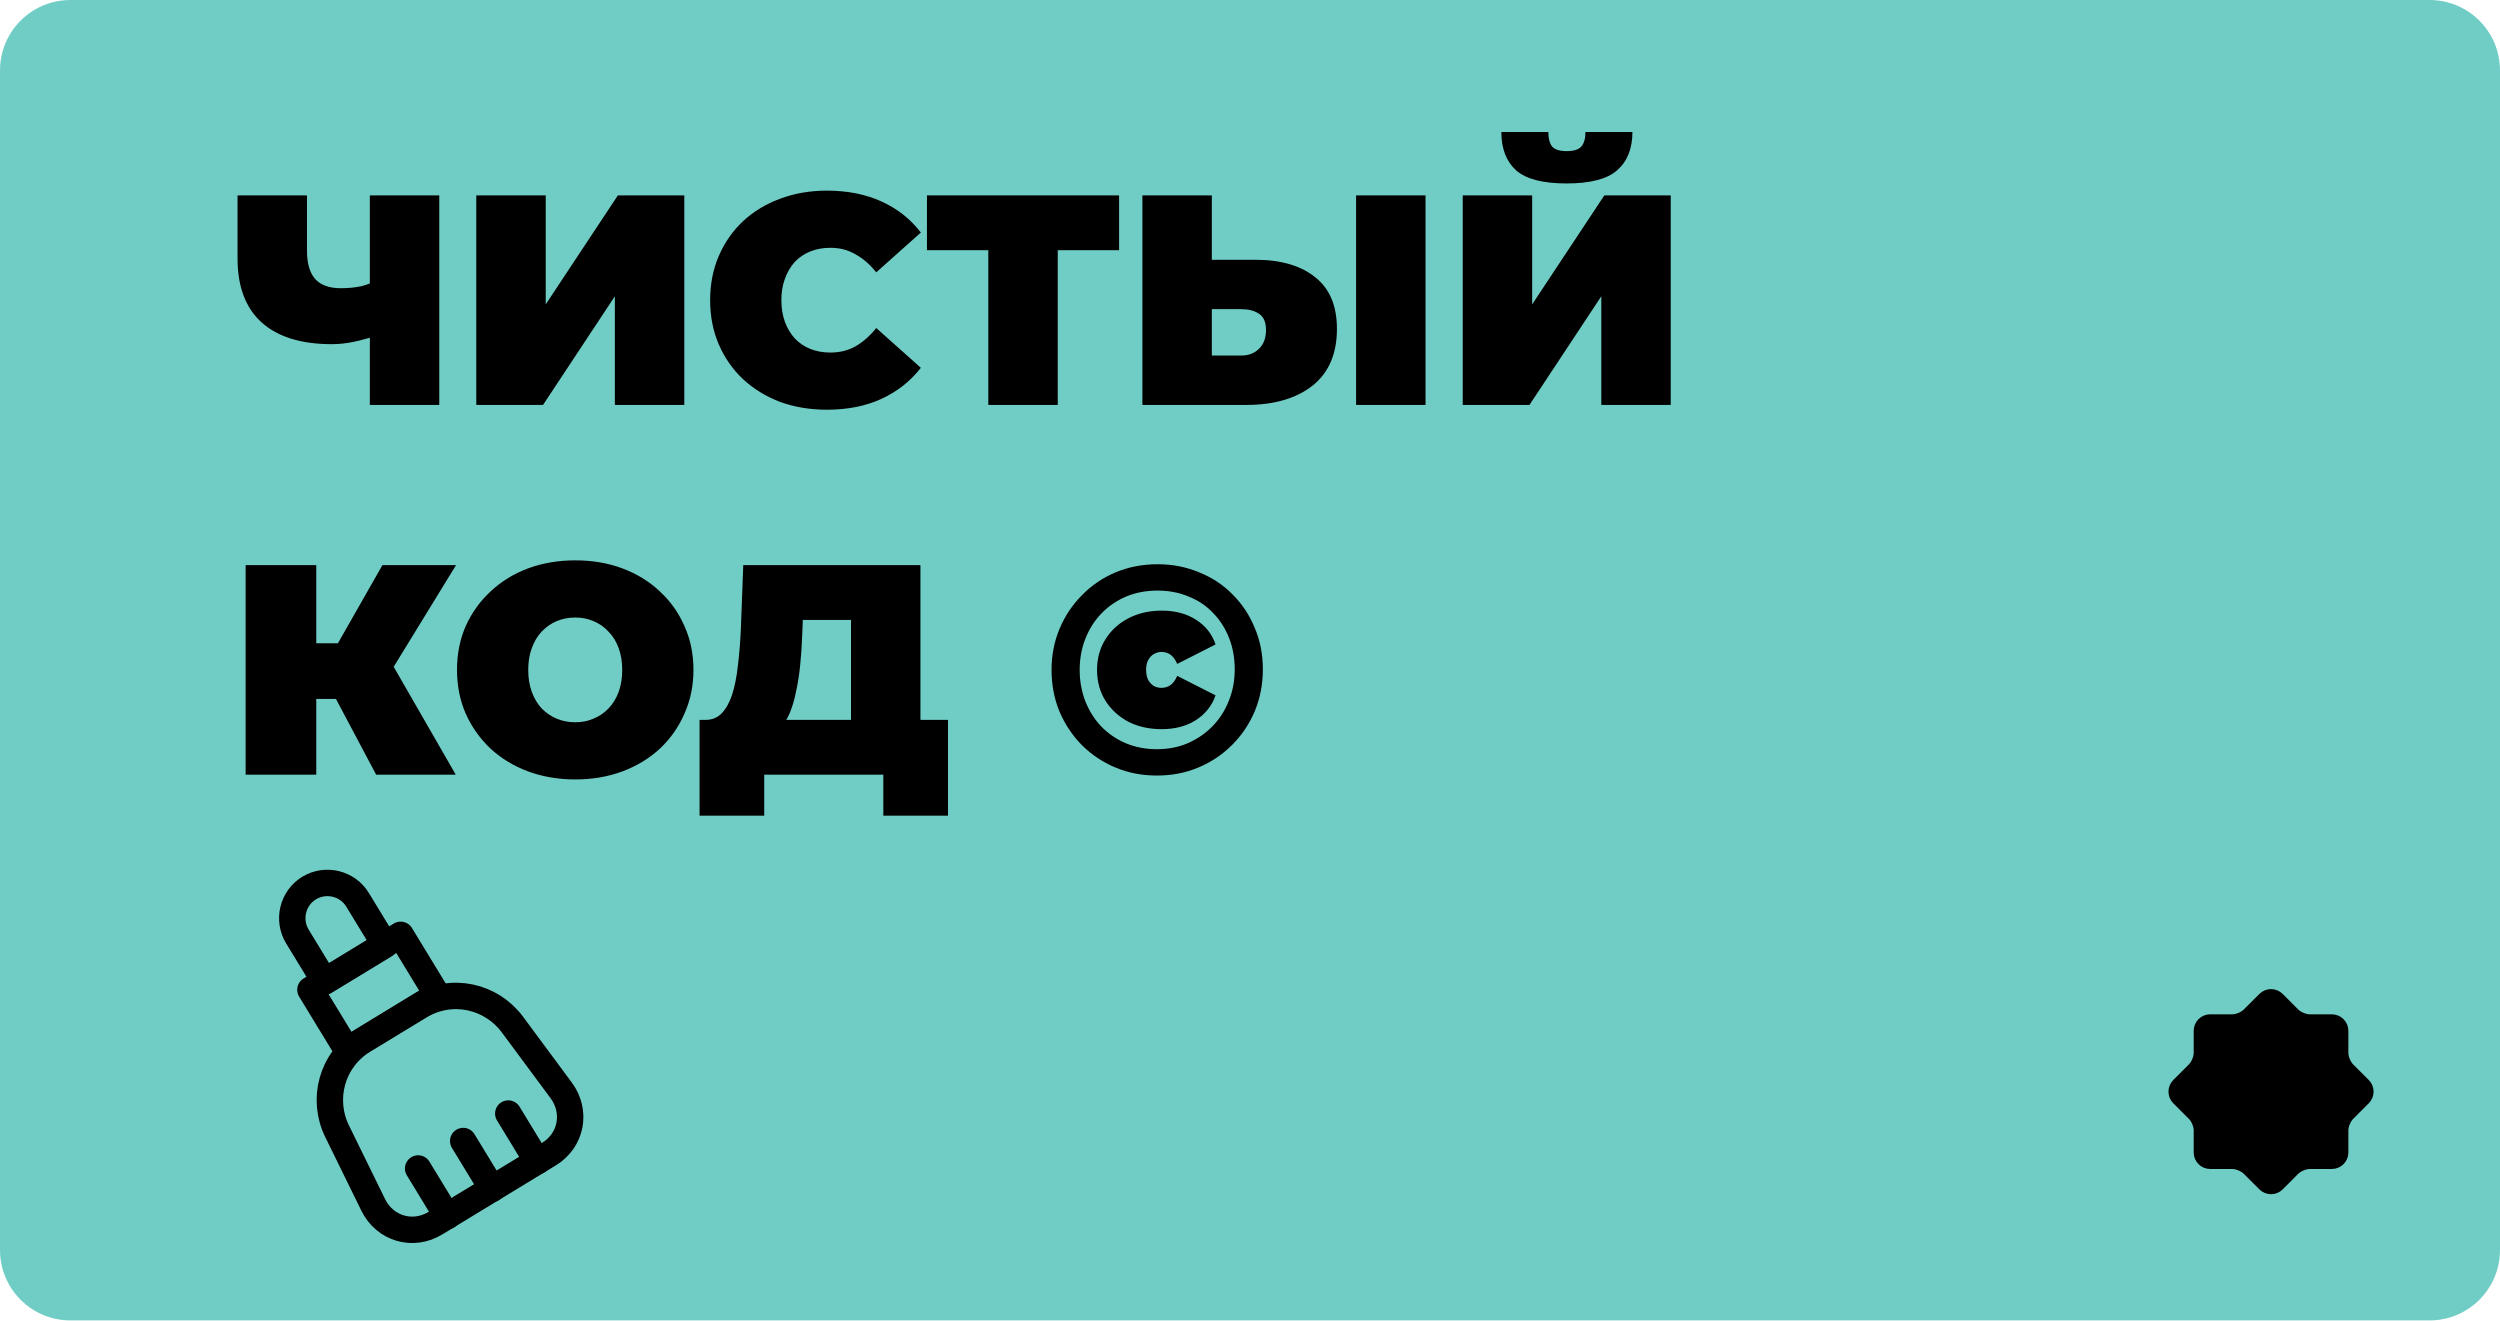
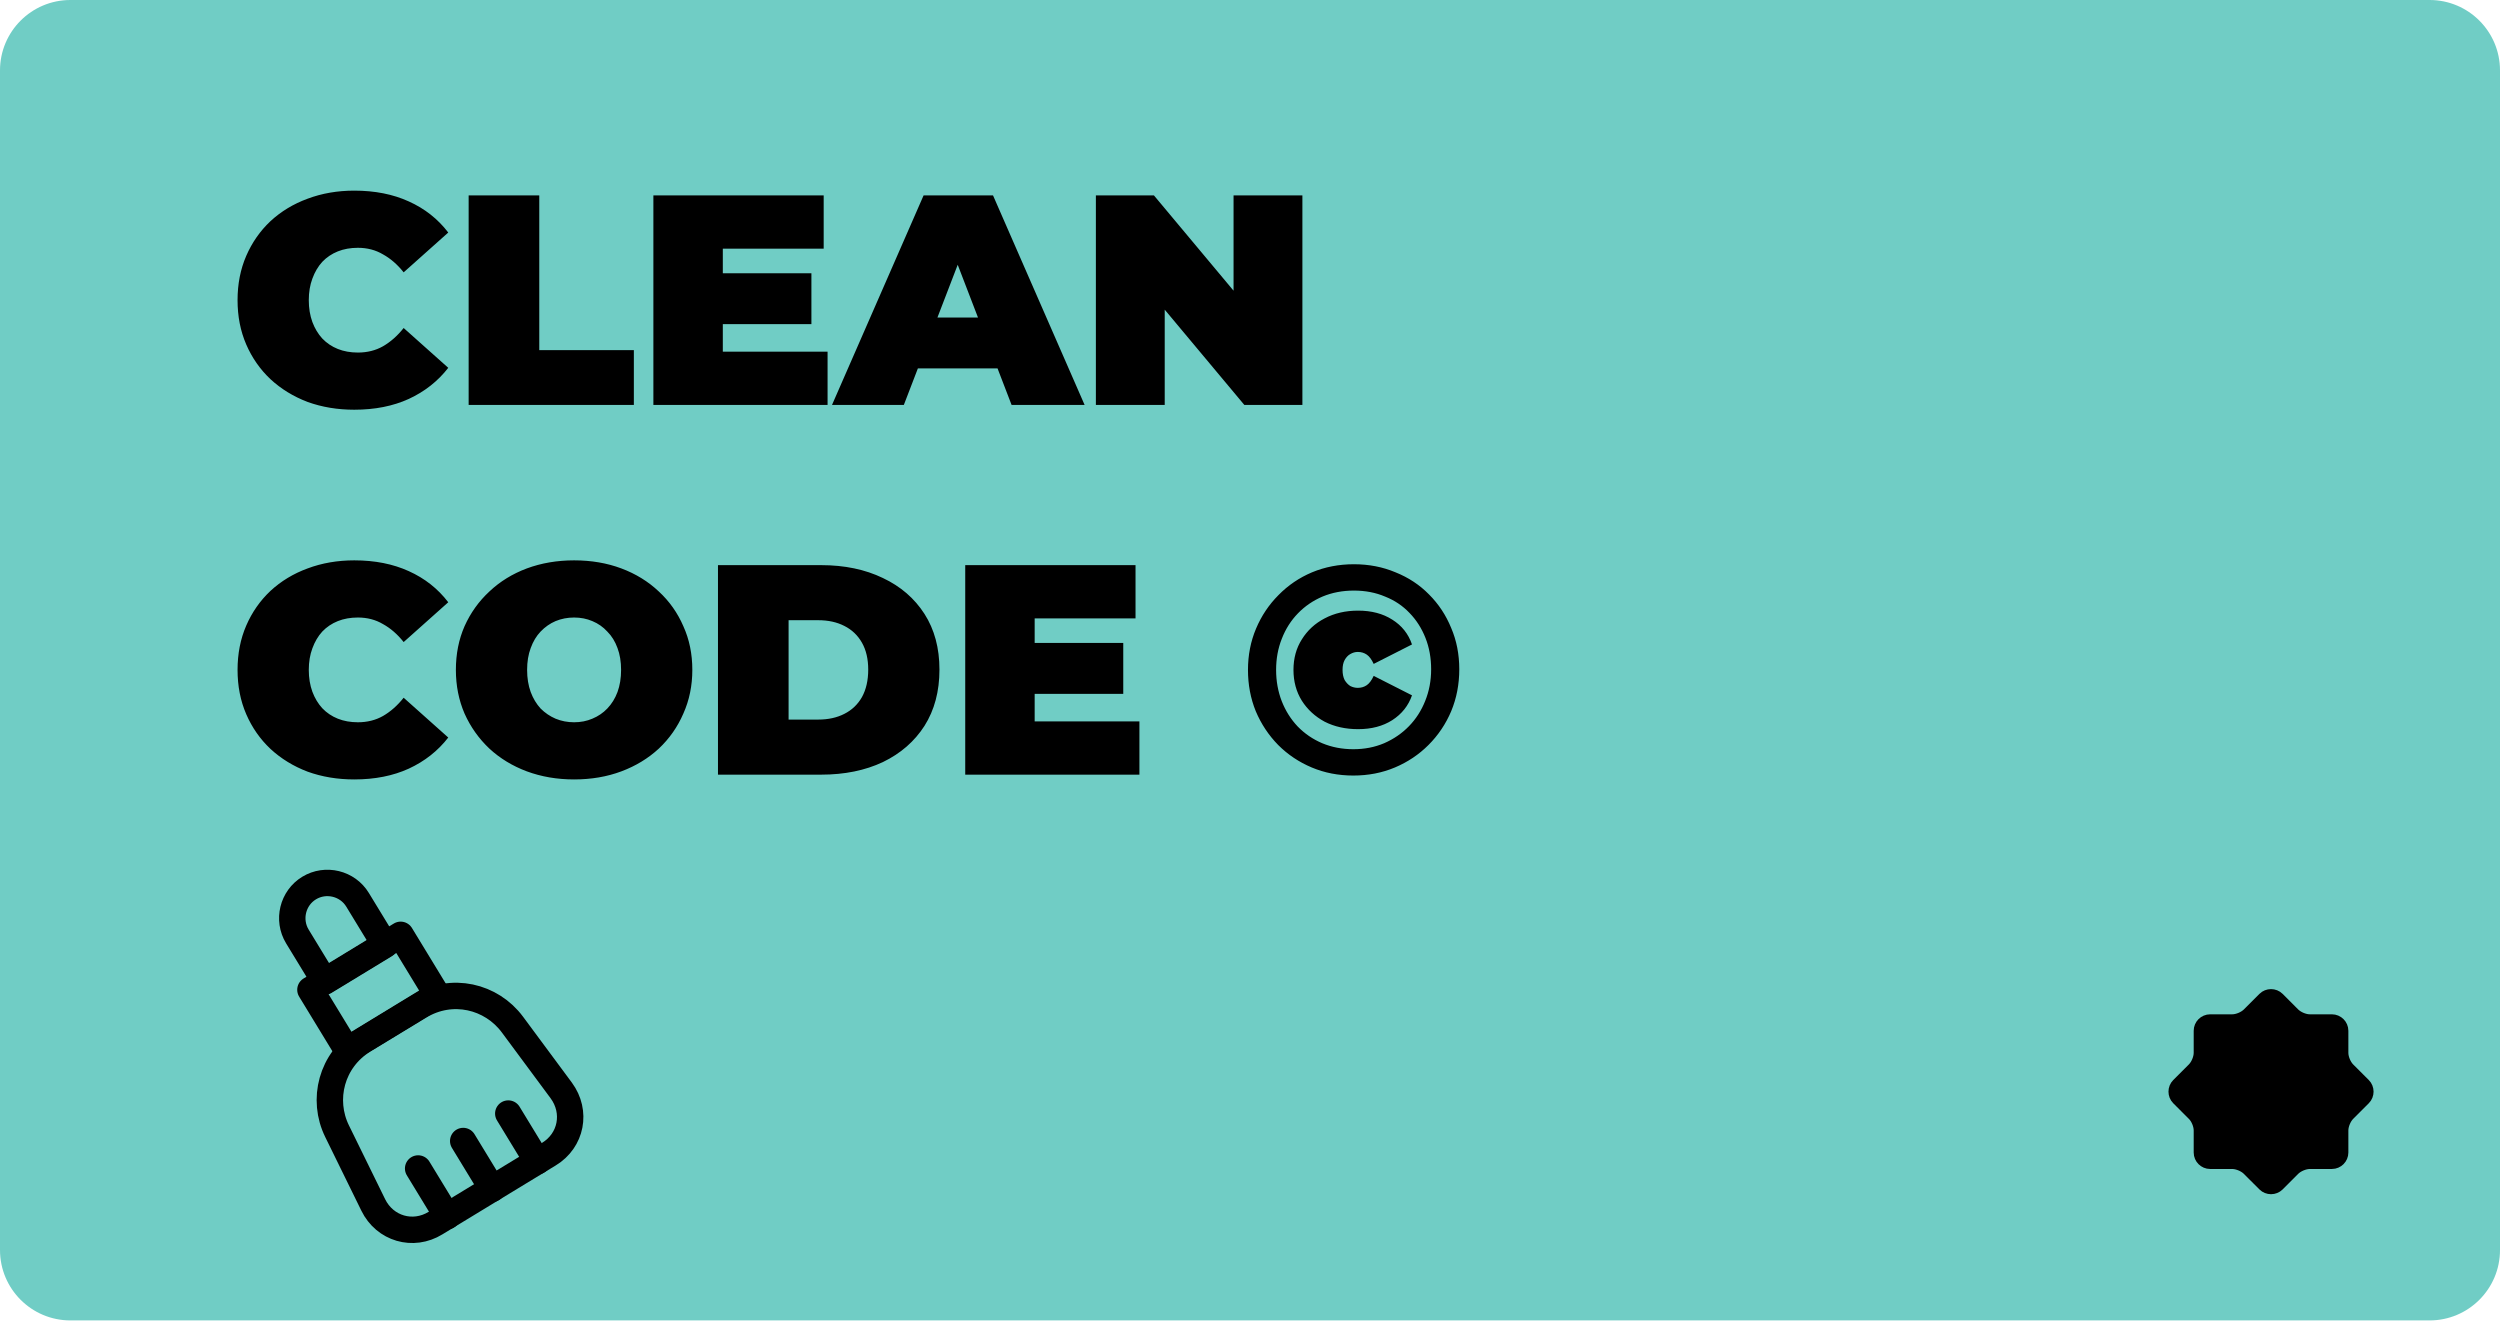
<svg xmlns="http://www.w3.org/2000/svg" width="142" height="75" viewBox="0 0 142 75" fill="none">
  <rect width="142" height="75" rx="4" fill="#70CDC5" />
-   <path d="M123.794 61.7L123.794 61.7L124.681 60.813C124.681 60.813 124.681 60.813 124.681 60.813C124.817 60.678 124.917 60.503 124.983 60.344C125.049 60.185 125.102 59.991 125.102 59.801V58.547C125.102 58.309 125.298 58.113 125.535 58.113H126.789C126.979 58.113 127.173 58.061 127.332 57.995C127.492 57.929 127.666 57.828 127.802 57.693L127.802 57.693L128.689 56.806C128.855 56.64 129.133 56.64 129.3 56.806L130.186 57.693C130.322 57.828 130.497 57.929 130.656 57.995C130.815 58.061 131.009 58.113 131.199 58.113H132.453C132.69 58.113 132.887 58.309 132.887 58.547V59.801C132.887 59.991 132.939 60.185 133.005 60.344C133.071 60.503 133.171 60.678 133.307 60.813L134.194 61.7C134.36 61.867 134.36 62.145 134.194 62.311C134.194 62.311 134.194 62.311 134.194 62.311L133.307 63.198L133.307 63.198C133.171 63.334 133.071 63.508 133.005 63.668C132.939 63.827 132.887 64.021 132.887 64.211V65.465C132.887 65.702 132.691 65.898 132.453 65.898H131.199C131.009 65.898 130.815 65.951 130.656 66.017C130.497 66.083 130.322 66.183 130.186 66.319L129.3 67.206C129.133 67.372 128.855 67.372 128.689 67.206L127.802 66.319L127.448 66.672L127.802 66.319C127.666 66.183 127.492 66.083 127.332 66.017C127.173 65.951 126.979 65.898 126.789 65.898H125.535C125.298 65.898 125.102 65.702 125.102 65.465V64.211C125.102 64.019 125.05 63.825 124.983 63.663C124.918 63.505 124.817 63.33 124.678 63.195L123.794 62.311C123.628 62.145 123.628 61.867 123.794 61.7Z" fill="black" stroke="black" />
-   <path d="M21.534 19.005C21.024 19.186 20.548 19.322 20.106 19.413C19.675 19.504 19.256 19.549 18.848 19.549C17.103 19.549 15.771 19.135 14.853 18.308C13.946 17.481 13.493 16.274 13.493 14.687V11.1H17.437V14.245C17.437 14.97 17.596 15.509 17.913 15.86C18.23 16.2 18.712 16.37 19.358 16.37C19.8 16.37 20.197 16.33 20.548 16.251C20.899 16.16 21.194 16.036 21.432 15.877L21.534 19.005ZM21.007 23V11.1H24.951V23H21.007ZM27.053 23V11.1H30.997V17.288L35.094 11.1H38.868V23H34.924V16.829L30.844 23H27.053ZM46.966 23.272C46.014 23.272 45.13 23.125 44.314 22.83C43.509 22.524 42.806 22.093 42.206 21.538C41.616 20.983 41.157 20.325 40.829 19.566C40.5 18.807 40.336 17.968 40.336 17.05C40.336 16.132 40.5 15.293 40.829 14.534C41.157 13.775 41.616 13.117 42.206 12.562C42.806 12.007 43.509 11.582 44.314 11.287C45.13 10.981 46.014 10.828 46.966 10.828C48.133 10.828 49.164 11.032 50.06 11.44C50.966 11.848 51.714 12.437 52.304 13.208L49.771 15.469C49.419 15.027 49.028 14.687 48.598 14.449C48.178 14.2 47.702 14.075 47.17 14.075C46.75 14.075 46.371 14.143 46.031 14.279C45.691 14.415 45.396 14.613 45.147 14.874C44.909 15.135 44.722 15.452 44.586 15.826C44.45 16.189 44.382 16.597 44.382 17.05C44.382 17.503 44.45 17.917 44.586 18.291C44.722 18.654 44.909 18.965 45.147 19.226C45.396 19.487 45.691 19.685 46.031 19.821C46.371 19.957 46.75 20.025 47.17 20.025C47.702 20.025 48.178 19.906 48.598 19.668C49.028 19.419 49.419 19.073 49.771 18.631L52.304 20.892C51.714 21.651 50.966 22.241 50.06 22.66C49.164 23.068 48.133 23.272 46.966 23.272ZM56.136 23V13.344L57.003 14.211H52.651V11.1H63.565V14.211H59.213L60.08 13.344V23H56.136ZM71.297 14.755C72.748 14.755 73.881 15.084 74.697 15.741C75.524 16.387 75.938 17.367 75.938 18.682C75.938 20.099 75.473 21.175 74.544 21.912C73.615 22.637 72.362 23 70.787 23H64.888V11.1H68.832V14.755H71.297ZM70.515 20.195C70.912 20.195 71.24 20.07 71.501 19.821C71.773 19.56 71.909 19.203 71.909 18.75C71.909 18.297 71.773 17.985 71.501 17.815C71.24 17.645 70.912 17.56 70.515 17.56H68.832V20.195H70.515ZM77.026 23V11.1H80.97V23H77.026ZM83.083 23V11.1H87.027V17.288L91.124 11.1H94.898V23H90.954V16.829L86.874 23H83.083ZM88.982 10.42C87.634 10.42 86.676 10.171 86.109 9.672C85.554 9.162 85.276 8.437 85.276 7.496H87.945C87.945 7.87 88.019 8.148 88.166 8.329C88.325 8.499 88.597 8.584 88.982 8.584C89.379 8.584 89.657 8.499 89.815 8.329C89.974 8.148 90.053 7.87 90.053 7.496H92.722C92.722 8.437 92.433 9.162 91.855 9.672C91.289 10.171 90.331 10.42 88.982 10.42ZM21.364 44L18.406 38.424L21.602 36.554L25.886 44H21.364ZM13.952 44V32.1H17.964V44H13.952ZM16.808 39.699V36.537H21.313V39.699H16.808ZM21.993 38.475L18.304 38.101L21.721 32.1H25.903L21.993 38.475ZM32.673 44.272C31.71 44.272 30.815 44.119 29.987 43.813C29.171 43.507 28.463 43.076 27.862 42.521C27.262 41.954 26.791 41.291 26.451 40.532C26.123 39.773 25.958 38.945 25.958 38.05C25.958 37.143 26.123 36.316 26.451 35.568C26.791 34.809 27.262 34.151 27.862 33.596C28.463 33.029 29.171 32.593 29.987 32.287C30.815 31.981 31.71 31.828 32.673 31.828C33.648 31.828 34.543 31.981 35.359 32.287C36.175 32.593 36.884 33.029 37.484 33.596C38.085 34.151 38.55 34.809 38.878 35.568C39.218 36.316 39.388 37.143 39.388 38.05C39.388 38.945 39.218 39.773 38.878 40.532C38.55 41.291 38.085 41.954 37.484 42.521C36.884 43.076 36.175 43.507 35.359 43.813C34.543 44.119 33.648 44.272 32.673 44.272ZM32.673 41.025C33.047 41.025 33.393 40.957 33.71 40.821C34.039 40.685 34.322 40.492 34.56 40.243C34.81 39.982 35.002 39.671 35.138 39.308C35.274 38.934 35.342 38.515 35.342 38.05C35.342 37.585 35.274 37.172 35.138 36.809C35.002 36.435 34.81 36.123 34.56 35.874C34.322 35.613 34.039 35.415 33.71 35.279C33.393 35.143 33.047 35.075 32.673 35.075C32.299 35.075 31.948 35.143 31.619 35.279C31.302 35.415 31.019 35.613 30.769 35.874C30.531 36.123 30.344 36.435 30.208 36.809C30.072 37.172 30.004 37.585 30.004 38.05C30.004 38.515 30.072 38.934 30.208 39.308C30.344 39.671 30.531 39.982 30.769 40.243C31.019 40.492 31.302 40.685 31.619 40.821C31.948 40.957 32.299 41.025 32.673 41.025ZM48.337 42.3V35.211H45.6L45.566 36.061C45.544 36.684 45.504 37.268 45.447 37.812C45.391 38.356 45.311 38.855 45.209 39.308C45.119 39.761 45 40.164 44.852 40.515C44.705 40.855 44.524 41.138 44.308 41.365L40.075 40.889C40.449 40.889 40.755 40.764 40.993 40.515C41.243 40.254 41.441 39.897 41.588 39.444C41.736 38.979 41.843 38.435 41.911 37.812C41.991 37.177 42.047 36.48 42.081 35.721L42.217 32.1H52.281V42.3H48.337ZM39.735 46.329V40.889H53.845V46.329H50.173V44H43.407V46.329H39.735ZM65.712 44.051C64.862 44.051 64.075 43.898 63.349 43.592C62.624 43.286 61.989 42.861 61.445 42.317C60.901 41.762 60.476 41.121 60.17 40.396C59.876 39.671 59.728 38.889 59.728 38.05C59.728 37.211 59.881 36.429 60.187 35.704C60.493 34.979 60.918 34.344 61.462 33.8C62.006 33.245 62.641 32.814 63.366 32.508C64.103 32.202 64.896 32.049 65.746 32.049C66.596 32.049 67.384 32.202 68.109 32.508C68.846 32.803 69.481 33.222 70.013 33.766C70.557 34.31 70.977 34.945 71.271 35.67C71.577 36.384 71.73 37.166 71.73 38.016C71.73 38.866 71.577 39.659 71.271 40.396C70.965 41.121 70.535 41.762 69.979 42.317C69.435 42.861 68.801 43.286 68.075 43.592C67.35 43.898 66.562 44.051 65.712 44.051ZM65.712 42.555C66.347 42.555 66.931 42.442 67.463 42.215C68.007 41.977 68.478 41.654 68.874 41.246C69.271 40.838 69.577 40.362 69.792 39.818C70.019 39.263 70.132 38.662 70.132 38.016C70.132 37.37 70.025 36.775 69.809 36.231C69.594 35.687 69.294 35.217 68.908 34.82C68.523 34.412 68.058 34.1 67.514 33.885C66.982 33.658 66.392 33.545 65.746 33.545C65.1 33.545 64.505 33.658 63.961 33.885C63.429 34.112 62.964 34.429 62.567 34.837C62.171 35.245 61.865 35.727 61.649 36.282C61.434 36.826 61.326 37.415 61.326 38.05C61.326 38.685 61.434 39.28 61.649 39.835C61.865 40.379 62.165 40.855 62.55 41.263C62.947 41.671 63.412 41.988 63.944 42.215C64.488 42.442 65.078 42.555 65.712 42.555ZM65.984 41.416C65.27 41.416 64.636 41.274 64.08 40.991C63.536 40.696 63.106 40.3 62.788 39.801C62.471 39.291 62.312 38.707 62.312 38.05C62.312 37.393 62.471 36.815 62.788 36.316C63.106 35.806 63.536 35.409 64.08 35.126C64.636 34.831 65.27 34.684 65.984 34.684C66.744 34.684 67.39 34.854 67.922 35.194C68.466 35.534 68.84 36.004 69.044 36.605L66.868 37.71C66.755 37.461 66.625 37.285 66.477 37.183C66.33 37.081 66.16 37.03 65.967 37.03C65.82 37.03 65.678 37.07 65.542 37.149C65.418 37.217 65.31 37.33 65.219 37.489C65.14 37.636 65.1 37.823 65.1 38.05C65.1 38.277 65.14 38.469 65.219 38.628C65.31 38.775 65.418 38.889 65.542 38.968C65.678 39.036 65.82 39.07 65.967 39.07C66.16 39.07 66.33 39.019 66.477 38.917C66.625 38.815 66.755 38.639 66.868 38.39L69.044 39.495C68.84 40.084 68.466 40.555 67.922 40.906C67.39 41.246 66.744 41.416 65.984 41.416Z" fill="black" />
+   <path d="M123.794 61.7L123.794 61.7L124.681 60.813C124.681 60.813 124.681 60.813 124.681 60.813C124.817 60.678 124.917 60.503 124.983 60.344C125.049 60.185 125.102 59.991 125.102 59.801V58.547C125.102 58.309 125.298 58.113 125.535 58.113H126.789C126.979 58.113 127.173 58.061 127.332 57.995C127.492 57.929 127.666 57.828 127.802 57.693L127.802 57.693L128.689 56.806C128.689 56.806 128.689 56.806 128.689 56.806C128.855 56.64 129.133 56.64 129.3 56.806L130.186 57.693C130.322 57.828 130.497 57.929 130.656 57.995C130.815 58.061 131.009 58.113 131.199 58.113H132.453C132.69 58.113 132.887 58.309 132.887 58.547V59.801C132.887 59.991 132.939 60.185 133.005 60.344C133.071 60.503 133.171 60.678 133.307 60.813L134.194 61.7C134.36 61.867 134.36 62.145 134.194 62.311L133.307 63.198L133.307 63.198C133.171 63.334 133.071 63.508 133.005 63.668C132.939 63.827 132.887 64.021 132.887 64.211V65.465C132.887 65.702 132.691 65.898 132.453 65.898H131.199C131.009 65.898 130.815 65.951 130.656 66.017C130.497 66.083 130.322 66.183 130.186 66.319L129.3 67.206C129.133 67.372 128.855 67.372 128.689 67.206L127.802 66.319L127.448 66.672L127.802 66.319C127.666 66.183 127.492 66.083 127.332 66.017C127.173 65.951 126.979 65.898 126.789 65.898H125.535C125.298 65.898 125.102 65.702 125.102 65.465V64.211C125.102 64.019 125.05 63.825 124.983 63.663C124.918 63.505 124.817 63.33 124.678 63.195L123.794 62.311C123.794 62.311 123.794 62.311 123.794 62.311C123.628 62.145 123.628 61.867 123.794 61.7Z" fill="black" stroke="black" />
+   <path d="M20.123 23.272C19.171 23.272 18.287 23.125 17.471 22.83C16.666 22.524 15.964 22.093 15.363 21.538C14.774 20.983 14.315 20.325 13.986 19.566C13.657 18.807 13.493 17.968 13.493 17.05C13.493 16.132 13.657 15.293 13.986 14.534C14.315 13.775 14.774 13.117 15.363 12.562C15.964 12.007 16.666 11.582 17.471 11.287C18.287 10.981 19.171 10.828 20.123 10.828C21.29 10.828 22.322 11.032 23.217 11.44C24.124 11.848 24.872 12.437 25.461 13.208L22.928 15.469C22.577 15.027 22.186 14.687 21.755 14.449C21.336 14.2 20.86 14.075 20.327 14.075C19.908 14.075 19.528 14.143 19.188 14.279C18.848 14.415 18.553 14.613 18.304 14.874C18.066 15.135 17.879 15.452 17.743 15.826C17.607 16.189 17.539 16.597 17.539 17.05C17.539 17.503 17.607 17.917 17.743 18.291C17.879 18.654 18.066 18.965 18.304 19.226C18.553 19.487 18.848 19.685 19.188 19.821C19.528 19.957 19.908 20.025 20.327 20.025C20.86 20.025 21.336 19.906 21.755 19.668C22.186 19.419 22.577 19.073 22.928 18.631L25.461 20.892C24.872 21.651 24.124 22.241 23.217 22.66C22.322 23.068 21.29 23.272 20.123 23.272ZM26.619 23V11.1H30.631V19.889H36.003V23H26.619ZM40.784 15.52H46.088V18.41H40.784V15.52ZM41.056 19.974H47.006V23H37.112V11.1H46.785V14.126H41.056V19.974ZM47.258 23L52.46 11.1H56.404L61.606 23H57.458L53.616 13.004H55.18L51.338 23H47.258ZM50.352 20.926L51.372 18.036H56.846L57.866 20.926H50.352ZM62.246 23V11.1H65.544L71.596 18.342H70.066V11.1H73.976V23H70.678L64.626 15.758H66.156V23H62.246ZM20.123 44.272C19.171 44.272 18.287 44.125 17.471 43.83C16.666 43.524 15.964 43.093 15.363 42.538C14.774 41.983 14.315 41.325 13.986 40.566C13.657 39.807 13.493 38.968 13.493 38.05C13.493 37.132 13.657 36.293 13.986 35.534C14.315 34.775 14.774 34.117 15.363 33.562C15.964 33.007 16.666 32.582 17.471 32.287C18.287 31.981 19.171 31.828 20.123 31.828C21.29 31.828 22.322 32.032 23.217 32.44C24.124 32.848 24.872 33.437 25.461 34.208L22.928 36.469C22.577 36.027 22.186 35.687 21.755 35.449C21.336 35.2 20.86 35.075 20.327 35.075C19.908 35.075 19.528 35.143 19.188 35.279C18.848 35.415 18.553 35.613 18.304 35.874C18.066 36.135 17.879 36.452 17.743 36.826C17.607 37.189 17.539 37.597 17.539 38.05C17.539 38.503 17.607 38.917 17.743 39.291C17.879 39.654 18.066 39.965 18.304 40.226C18.553 40.487 18.848 40.685 19.188 40.821C19.528 40.957 19.908 41.025 20.327 41.025C20.86 41.025 21.336 40.906 21.755 40.668C22.186 40.419 22.577 40.073 22.928 39.631L25.461 41.892C24.872 42.651 24.124 43.241 23.217 43.66C22.322 44.068 21.29 44.272 20.123 44.272ZM32.609 44.272C31.646 44.272 30.751 44.119 29.923 43.813C29.107 43.507 28.399 43.076 27.798 42.521C27.198 41.954 26.727 41.291 26.387 40.532C26.059 39.773 25.894 38.945 25.894 38.05C25.894 37.143 26.059 36.316 26.387 35.568C26.727 34.809 27.198 34.151 27.798 33.596C28.399 33.029 29.107 32.593 29.923 32.287C30.751 31.981 31.646 31.828 32.609 31.828C33.584 31.828 34.479 31.981 35.295 32.287C36.111 32.593 36.82 33.029 37.42 33.596C38.021 34.151 38.486 34.809 38.814 35.568C39.154 36.316 39.324 37.143 39.324 38.05C39.324 38.945 39.154 39.773 38.814 40.532C38.486 41.291 38.021 41.954 37.42 42.521C36.82 43.076 36.111 43.507 35.295 43.813C34.479 44.119 33.584 44.272 32.609 44.272ZM32.609 41.025C32.983 41.025 33.329 40.957 33.646 40.821C33.975 40.685 34.258 40.492 34.496 40.243C34.746 39.982 34.938 39.671 35.074 39.308C35.21 38.934 35.278 38.515 35.278 38.05C35.278 37.585 35.21 37.172 35.074 36.809C34.938 36.435 34.746 36.123 34.496 35.874C34.258 35.613 33.975 35.415 33.646 35.279C33.329 35.143 32.983 35.075 32.609 35.075C32.235 35.075 31.884 35.143 31.555 35.279C31.238 35.415 30.955 35.613 30.705 35.874C30.467 36.123 30.28 36.435 30.144 36.809C30.008 37.172 29.94 37.585 29.94 38.05C29.94 38.515 30.008 38.934 30.144 39.308C30.28 39.671 30.467 39.982 30.705 40.243C30.955 40.492 31.238 40.685 31.555 40.821C31.884 40.957 32.235 41.025 32.609 41.025ZM40.781 44V32.1H46.645C47.971 32.1 49.139 32.344 50.148 32.831C51.156 33.307 51.944 33.987 52.511 34.871C53.077 35.755 53.361 36.809 53.361 38.033C53.361 39.268 53.077 40.334 52.511 41.229C51.944 42.113 51.156 42.799 50.148 43.286C49.139 43.762 47.971 44 46.645 44H40.781ZM44.792 40.872H46.475C47.042 40.872 47.535 40.764 47.955 40.549C48.385 40.334 48.719 40.016 48.958 39.597C49.196 39.166 49.315 38.645 49.315 38.033C49.315 37.432 49.196 36.922 48.958 36.503C48.719 36.084 48.385 35.766 47.955 35.551C47.535 35.336 47.042 35.228 46.475 35.228H44.792V40.872ZM58.497 36.52H63.801V39.41H58.497V36.52ZM58.769 40.974H64.719V44H54.825V32.1H64.498V35.126H58.769V40.974ZM76.869 44.051C76.019 44.051 75.231 43.898 74.506 43.592C73.78 43.286 73.146 42.861 72.602 42.317C72.058 41.762 71.633 41.121 71.327 40.396C71.032 39.671 70.885 38.889 70.885 38.05C70.885 37.211 71.038 36.429 71.344 35.704C71.65 34.979 72.075 34.344 72.619 33.8C73.163 33.245 73.797 32.814 74.523 32.508C75.259 32.202 76.053 32.049 76.903 32.049C77.753 32.049 78.54 32.202 79.266 32.508C80.002 32.803 80.637 33.222 81.17 33.766C81.714 34.31 82.133 34.945 82.428 35.67C82.734 36.384 82.887 37.166 82.887 38.016C82.887 38.866 82.734 39.659 82.428 40.396C82.122 41.121 81.691 41.762 81.136 42.317C80.592 42.861 79.957 43.286 79.232 43.592C78.506 43.898 77.719 44.051 76.869 44.051ZM76.869 42.555C77.503 42.555 78.087 42.442 78.62 42.215C79.164 41.977 79.634 41.654 80.031 41.246C80.427 40.838 80.733 40.362 80.949 39.818C81.175 39.263 81.289 38.662 81.289 38.016C81.289 37.37 81.181 36.775 80.966 36.231C80.75 35.687 80.45 35.217 80.065 34.82C79.679 34.412 79.215 34.1 78.671 33.885C78.138 33.658 77.549 33.545 76.903 33.545C76.257 33.545 75.662 33.658 75.118 33.885C74.585 34.112 74.12 34.429 73.724 34.837C73.327 35.245 73.021 35.727 72.806 36.282C72.59 36.826 72.483 37.415 72.483 38.05C72.483 38.685 72.59 39.28 72.806 39.835C73.021 40.379 73.321 40.855 73.707 41.263C74.103 41.671 74.568 41.988 75.101 42.215C75.645 42.442 76.234 42.555 76.869 42.555ZM77.141 41.416C76.427 41.416 75.792 41.274 75.237 40.991C74.693 40.696 74.262 40.3 73.945 39.801C73.627 39.291 73.469 38.707 73.469 38.05C73.469 37.393 73.627 36.815 73.945 36.316C74.262 35.806 74.693 35.409 75.237 35.126C75.792 34.831 76.427 34.684 77.141 34.684C77.9 34.684 78.546 34.854 79.079 35.194C79.623 35.534 79.997 36.004 80.201 36.605L78.025 37.71C77.911 37.461 77.781 37.285 77.634 37.183C77.486 37.081 77.316 37.03 77.124 37.03C76.976 37.03 76.835 37.07 76.699 37.149C76.574 37.217 76.466 37.33 76.376 37.489C76.296 37.636 76.257 37.823 76.257 38.05C76.257 38.277 76.296 38.469 76.376 38.628C76.466 38.775 76.574 38.889 76.699 38.968C76.835 39.036 76.976 39.07 77.124 39.07C77.316 39.07 77.486 39.019 77.634 38.917C77.781 38.815 77.911 38.639 78.025 38.39L80.201 39.495C79.997 40.084 79.623 40.555 79.079 40.906C78.546 41.246 77.9 41.416 77.141 41.416Z" fill="black" />
  <path d="M21.87 53.67L18.45 55.75L16.89 53.19C16.32 52.25 16.62 51.01 17.56 50.44C18.5 49.87 19.74 50.17 20.31 51.11L21.87 53.67Z" stroke="black" stroke-width="1.5" stroke-linecap="round" stroke-linejoin="round" />
  <path d="M23.82 57.16L20.66 59.08C18.82 60.2 18.26 62.46 19.15 64.26L21.2 68.44C21.86 69.79 23.46 70.26 24.74 69.47L31.17 65.56C32.46 64.78 32.77 63.15 31.88 61.94L29.11 58.2C27.91 56.58 25.66 56.04 23.82 57.16Z" stroke="black" stroke-width="1.5" stroke-linecap="round" stroke-linejoin="round" />
  <path d="M22.757 53.098L17.632 56.219L19.712 59.635L24.837 56.514L22.757 53.098Z" stroke="black" stroke-width="1.5" stroke-linecap="round" stroke-linejoin="round" />
  <path d="M26.31 64.81L27.96 67.52" stroke="black" stroke-width="1.5" stroke-linecap="round" stroke-linejoin="round" />
  <path d="M23.75 66.37L25.4 69.08" stroke="black" stroke-width="1.5" stroke-linecap="round" stroke-linejoin="round" />
  <path d="M28.87 63.25L30.52 65.96" stroke="black" stroke-width="1.5" stroke-linecap="round" stroke-linejoin="round" />
</svg>
